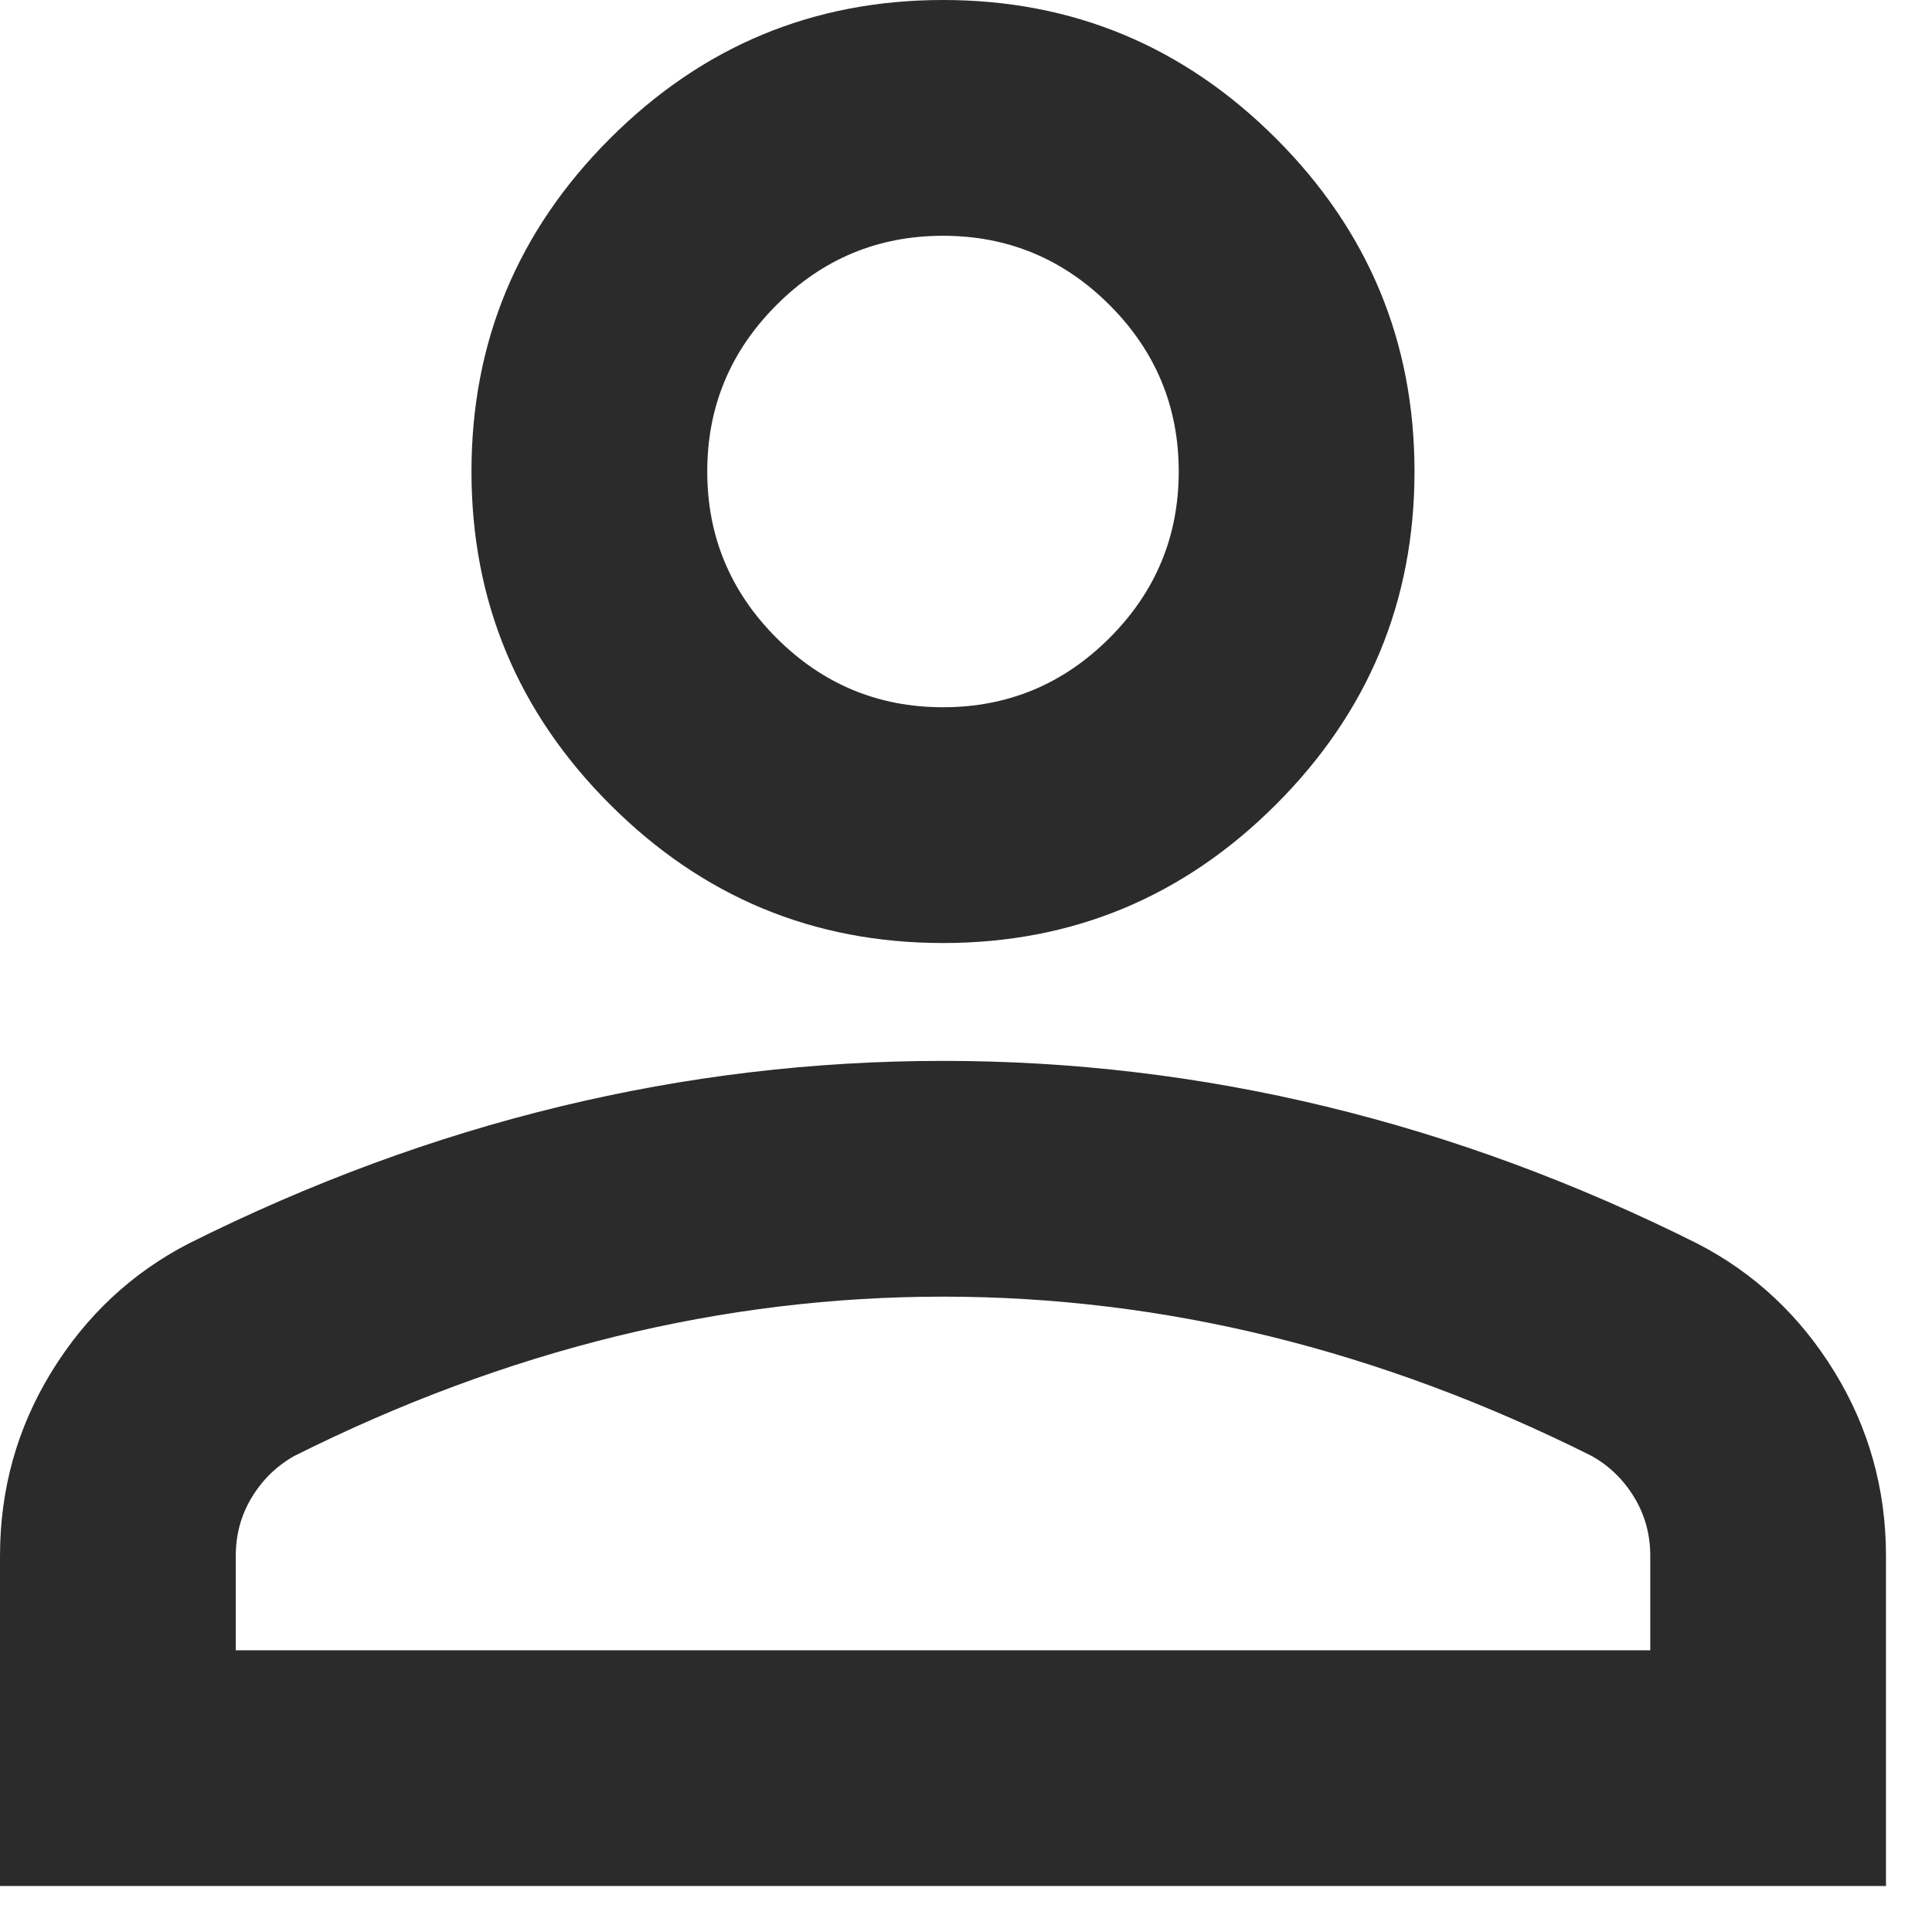
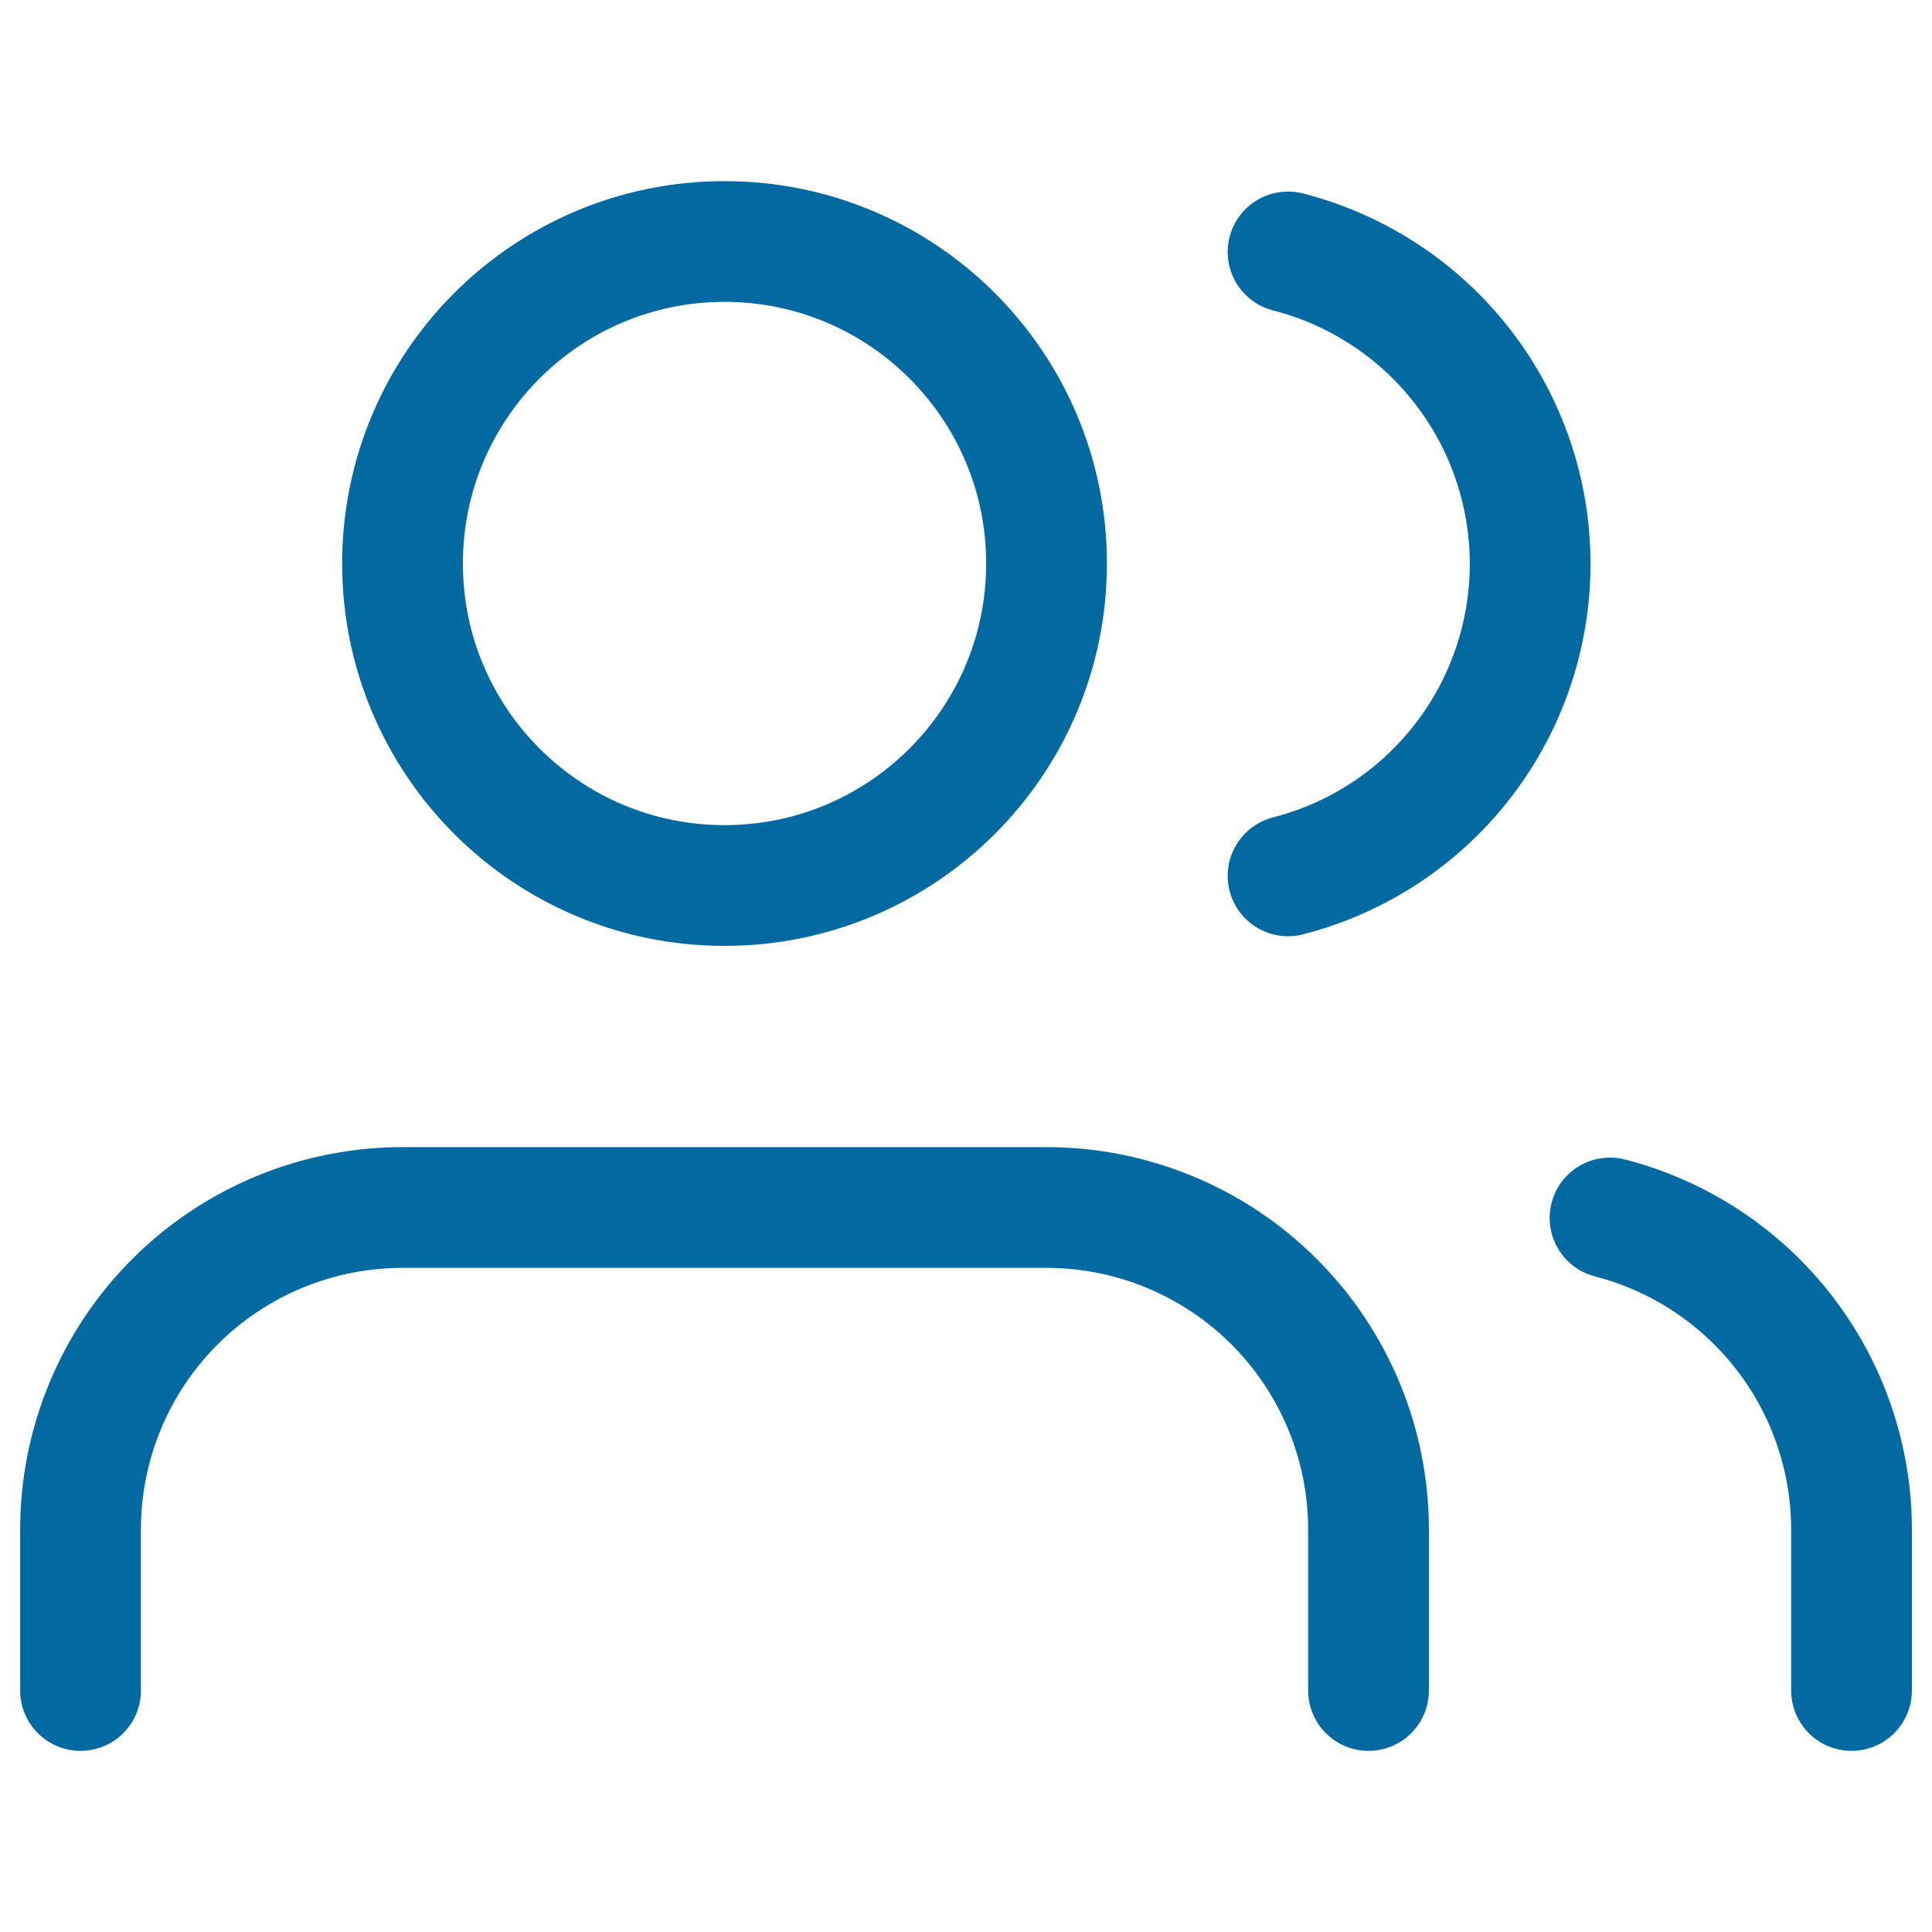
- <svg xmlns="http://www.w3.org/2000/svg" width="28" height="28" viewBox="0 0 28 28" fill="none">
-   <path d="M13.667 13.667C11.787 13.667 10.179 12.998 8.841 11.659C7.502 10.321 6.833 8.713 6.833 6.833C6.833 4.954 7.502 3.345 8.841 2.007C10.179 0.669 11.787 0 13.667 0C15.546 0 17.154 0.669 18.493 2.007C19.831 3.345 20.5 4.954 20.5 6.833C20.5 8.713 19.831 10.321 18.493 11.659C17.154 12.998 15.546 13.667 13.667 13.667ZM0 27.333V22.55C0 21.582 0.249 20.692 0.747 19.881C1.246 19.069 1.908 18.45 2.733 18.023C4.499 17.14 6.292 16.478 8.115 16.037C9.937 15.596 11.787 15.375 13.667 15.375C15.546 15.375 17.396 15.596 19.219 16.037C21.041 16.478 22.835 17.14 24.6 18.023C25.426 18.45 26.088 19.069 26.586 19.881C27.084 20.692 27.333 21.582 27.333 22.55V27.333H0ZM3.417 23.917H23.917V22.55C23.917 22.237 23.838 21.952 23.682 21.696C23.525 21.44 23.319 21.24 23.062 21.098C21.525 20.329 19.973 19.753 18.407 19.368C16.841 18.984 15.261 18.792 13.667 18.792C12.072 18.792 10.492 18.984 8.926 19.368C7.36 19.753 5.808 20.329 4.271 21.098C4.015 21.24 3.808 21.44 3.652 21.696C3.495 21.952 3.417 22.237 3.417 22.55V23.917ZM13.667 10.25C14.606 10.25 15.411 9.915 16.08 9.246C16.749 8.577 17.083 7.773 17.083 6.833C17.083 5.894 16.749 5.089 16.08 4.42C15.411 3.751 14.606 3.417 13.667 3.417C12.727 3.417 11.923 3.751 11.254 4.42C10.585 5.089 10.25 5.894 10.25 6.833C10.25 7.773 10.585 8.577 11.254 9.246C11.923 9.915 12.727 10.25 13.667 10.25Z" fill="#2B2B2B" />
+ <svg xmlns="http://www.w3.org/2000/svg" width="32" height="32" viewBox="0 0 32 32" fill="none">
+   <path d="M22.667 28V25.333C22.667 23.919 22.105 22.562 21.105 21.562C20.105 20.562 18.748 20 17.334 20H6.667C5.253 20 3.896 20.562 2.896 21.562C1.896 22.562 1.334 23.919 1.334 25.333V28M30.667 28V25.333C30.666 24.152 30.273 23.004 29.549 22.07C28.825 21.136 27.811 20.469 26.667 20.173M21.334 4.173C22.481 4.467 23.498 5.134 24.224 6.07C24.95 7.005 25.344 8.156 25.344 9.34C25.344 10.524 24.95 11.675 24.224 12.61C23.498 13.546 22.481 14.213 21.334 14.507M17.334 9.333C17.334 12.279 14.946 14.667 12.001 14.667C9.055 14.667 6.667 12.279 6.667 9.333C6.667 6.388 9.055 4 12.001 4C14.946 4 17.334 6.388 17.334 9.333Z" stroke="#0369A1" stroke-width="2" stroke-linecap="round" stroke-linejoin="round" />
</svg>
